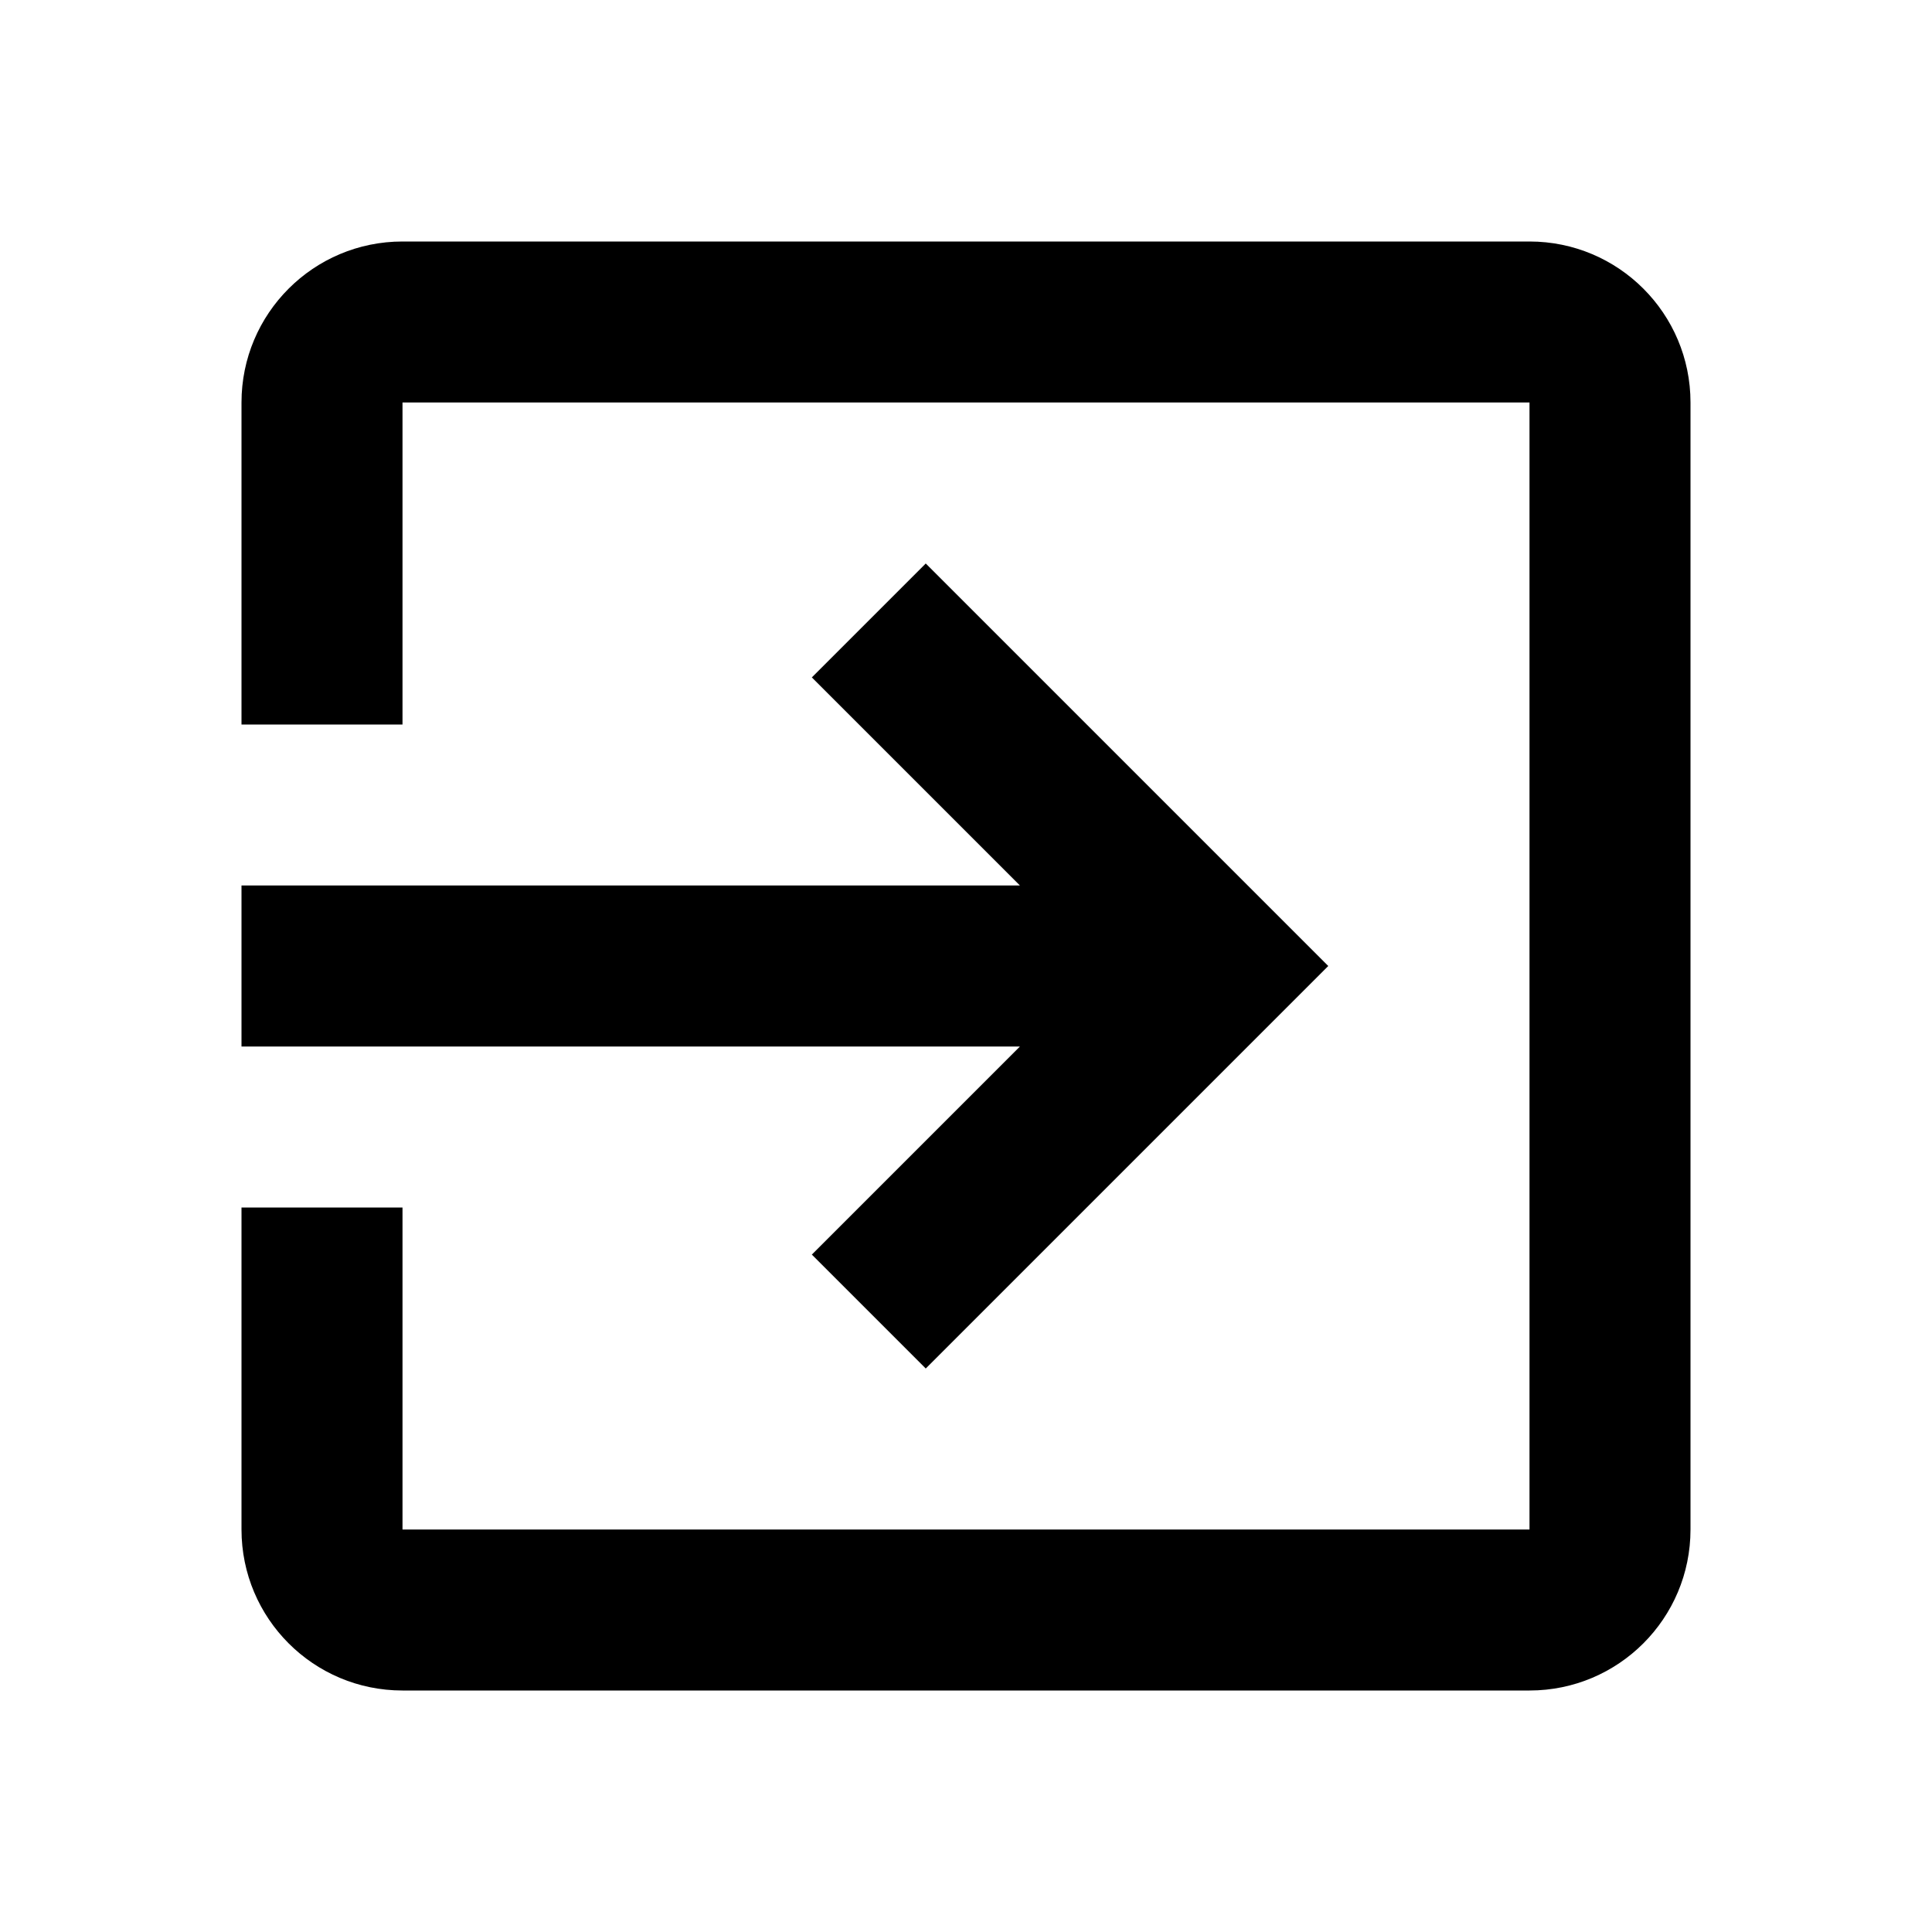
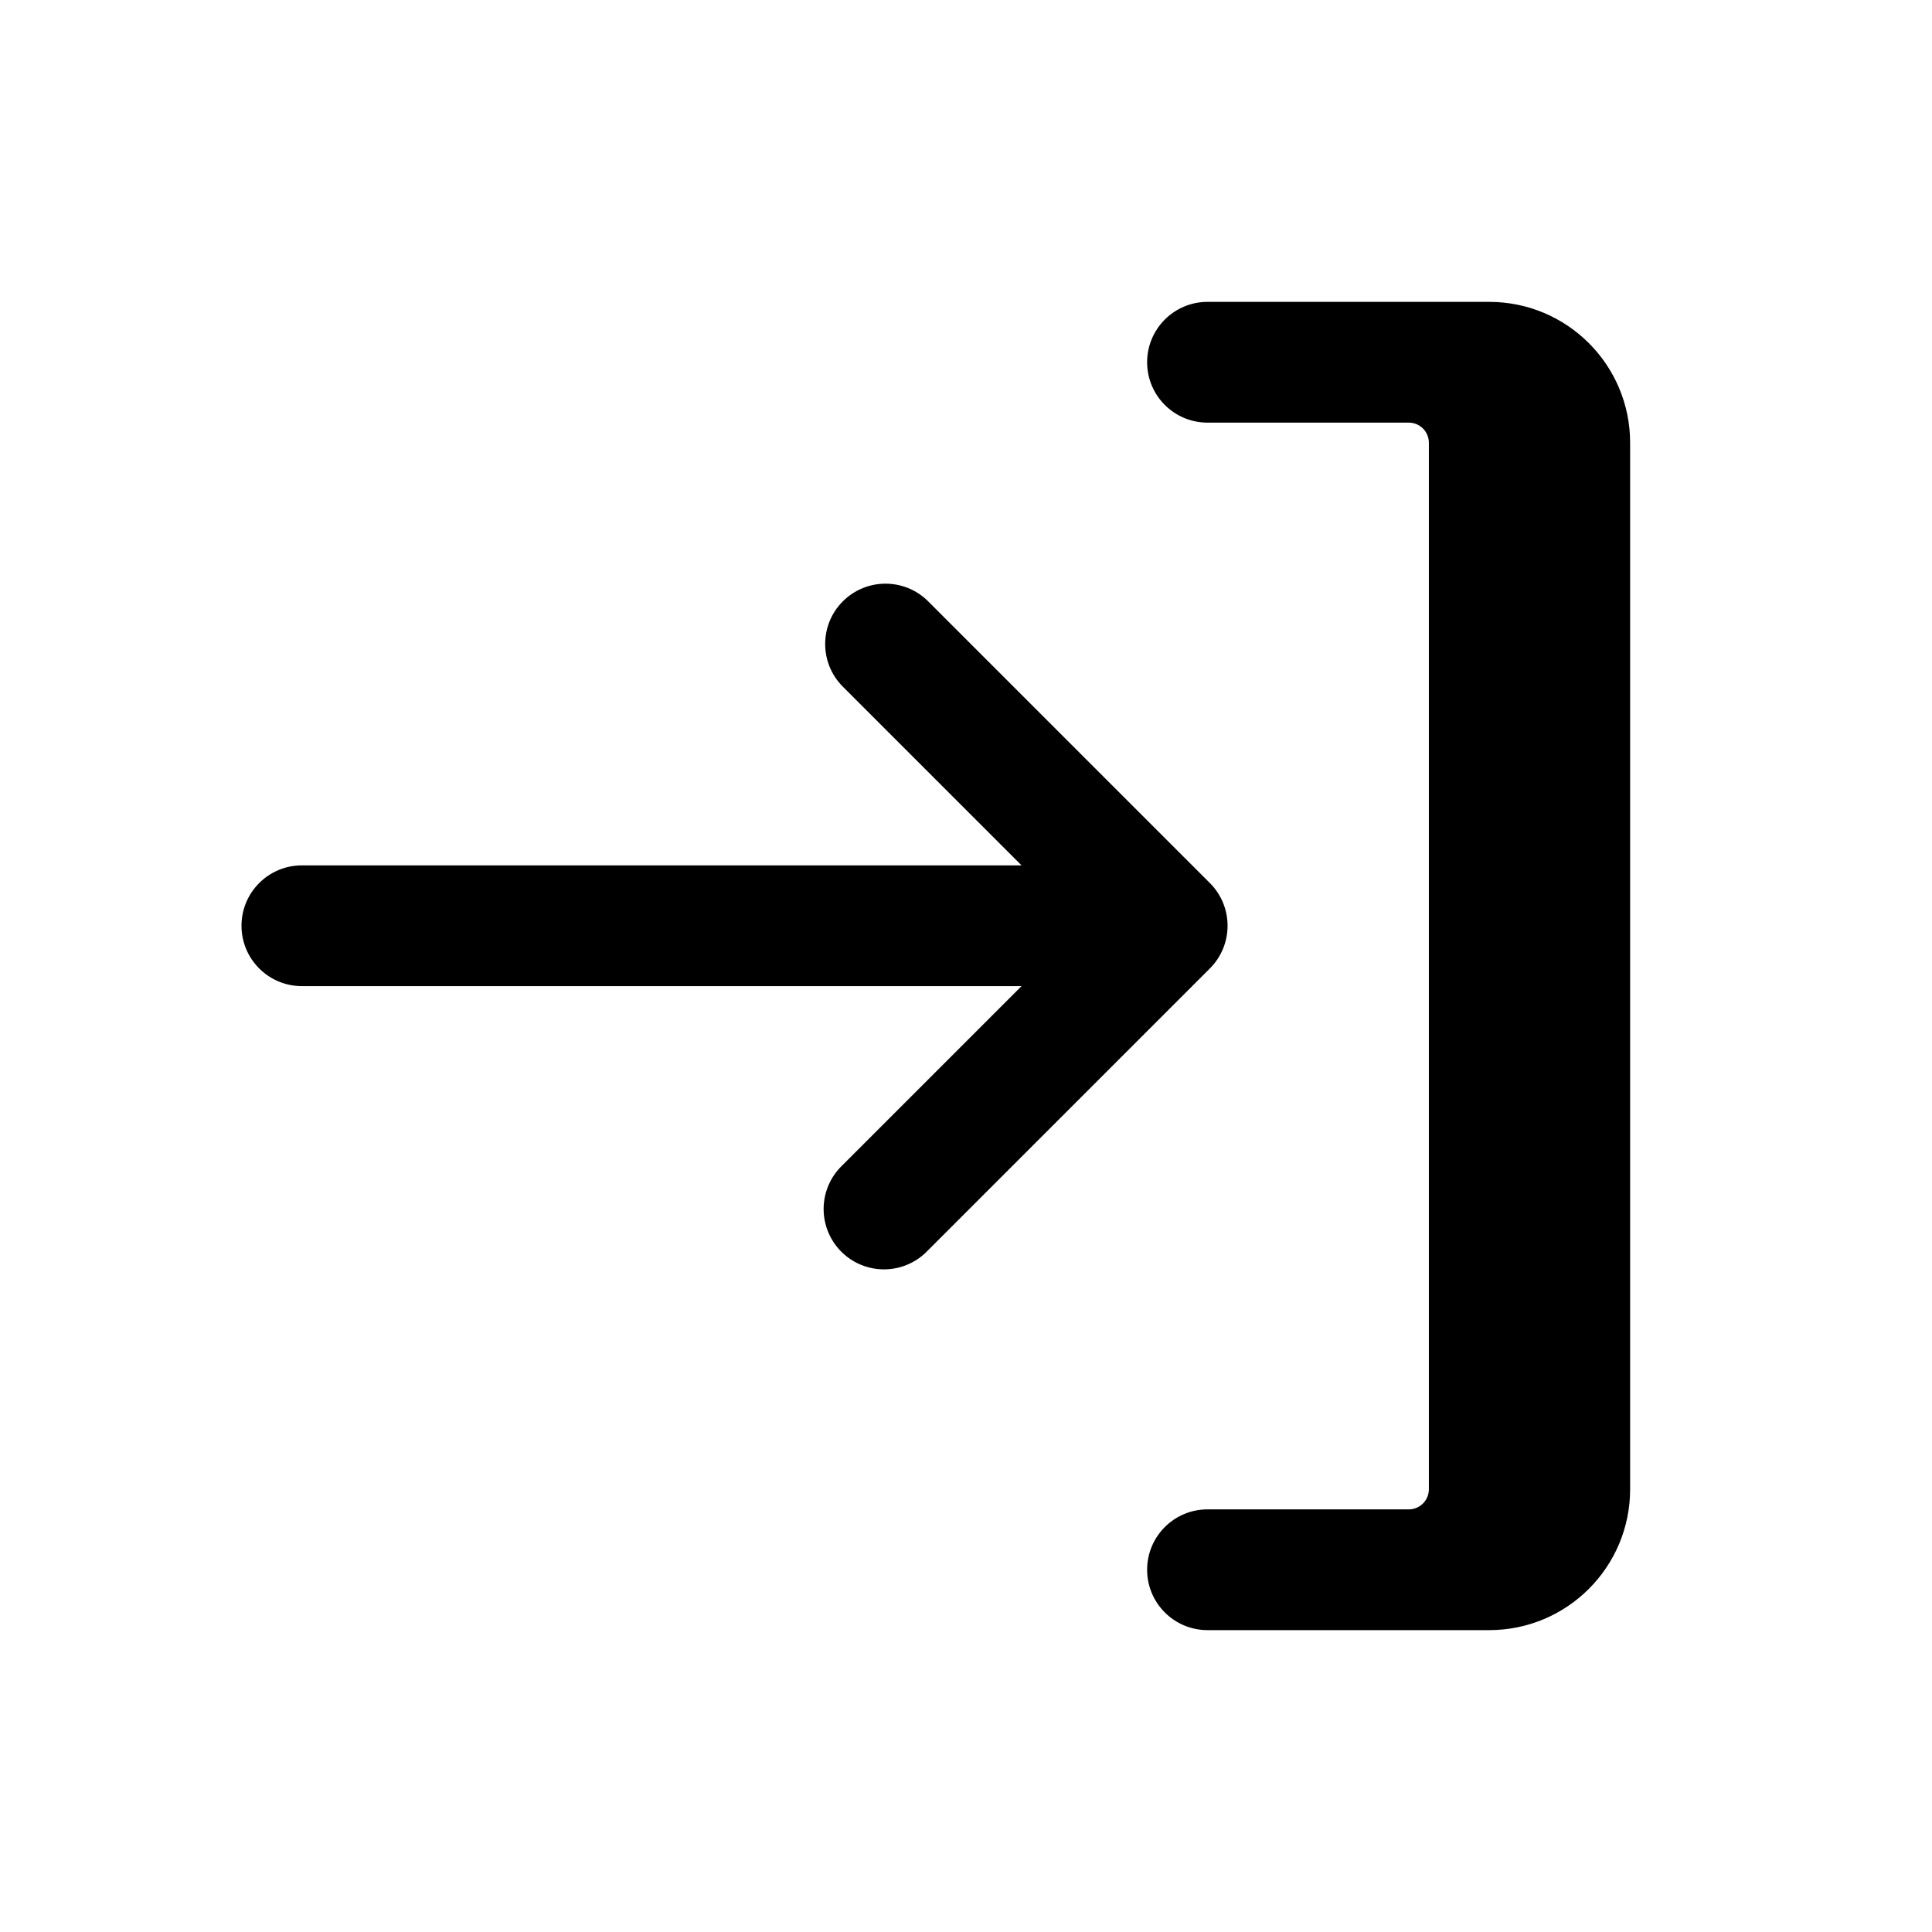
- <svg xmlns="http://www.w3.org/2000/svg" width="48" height="48" viewBox="0 0 48 48">
-   <path d="M20.17 31.17L23 34l10-10-10-10-2.83 2.83L25.34 22H6v4h19.34l-5.17 5.17zM38 6H10c-2.21 0-4 1.79-4 4v8h4v-8h28v28H10v-8H6v8c0 2.21 1.79 4 4 4h28c2.21 0 4-1.79 4-4V10c0-2.21-1.79-4-4-4z" />
+ <svg xmlns="http://www.w3.org/2000/svg" viewBox="0 0 24 24" fill="currentColor">
+   <path d="M10.47 7.47a.75.75 0 0 1 1.06 0l3.5 3.5a.75.75 0 0 1 0 1.06l-3.5 3.5a.75.75 0 1 1-1.06-1.06l2.22-2.22H3.75a.75.75 0 0 1 0-1.5h8.94l-2.22-2.22a.75.75 0 0 1 0-1.06z" />
+   <path d="M14.25 4.5a.75.75 0 0 1 .75-.75h3.5A1.75 1.75 0 0 1 20.25 5.5v13a1.75 1.75 0 0 1-1.75 1.75H15a.75.75 0 0 1 0-1.5h2.5a.25.25 0 0 0 .25-.25v-13a.25.25 0 0 0-.25-.25H15a.75.75 0 0 1-.75-.75z" />
</svg>
